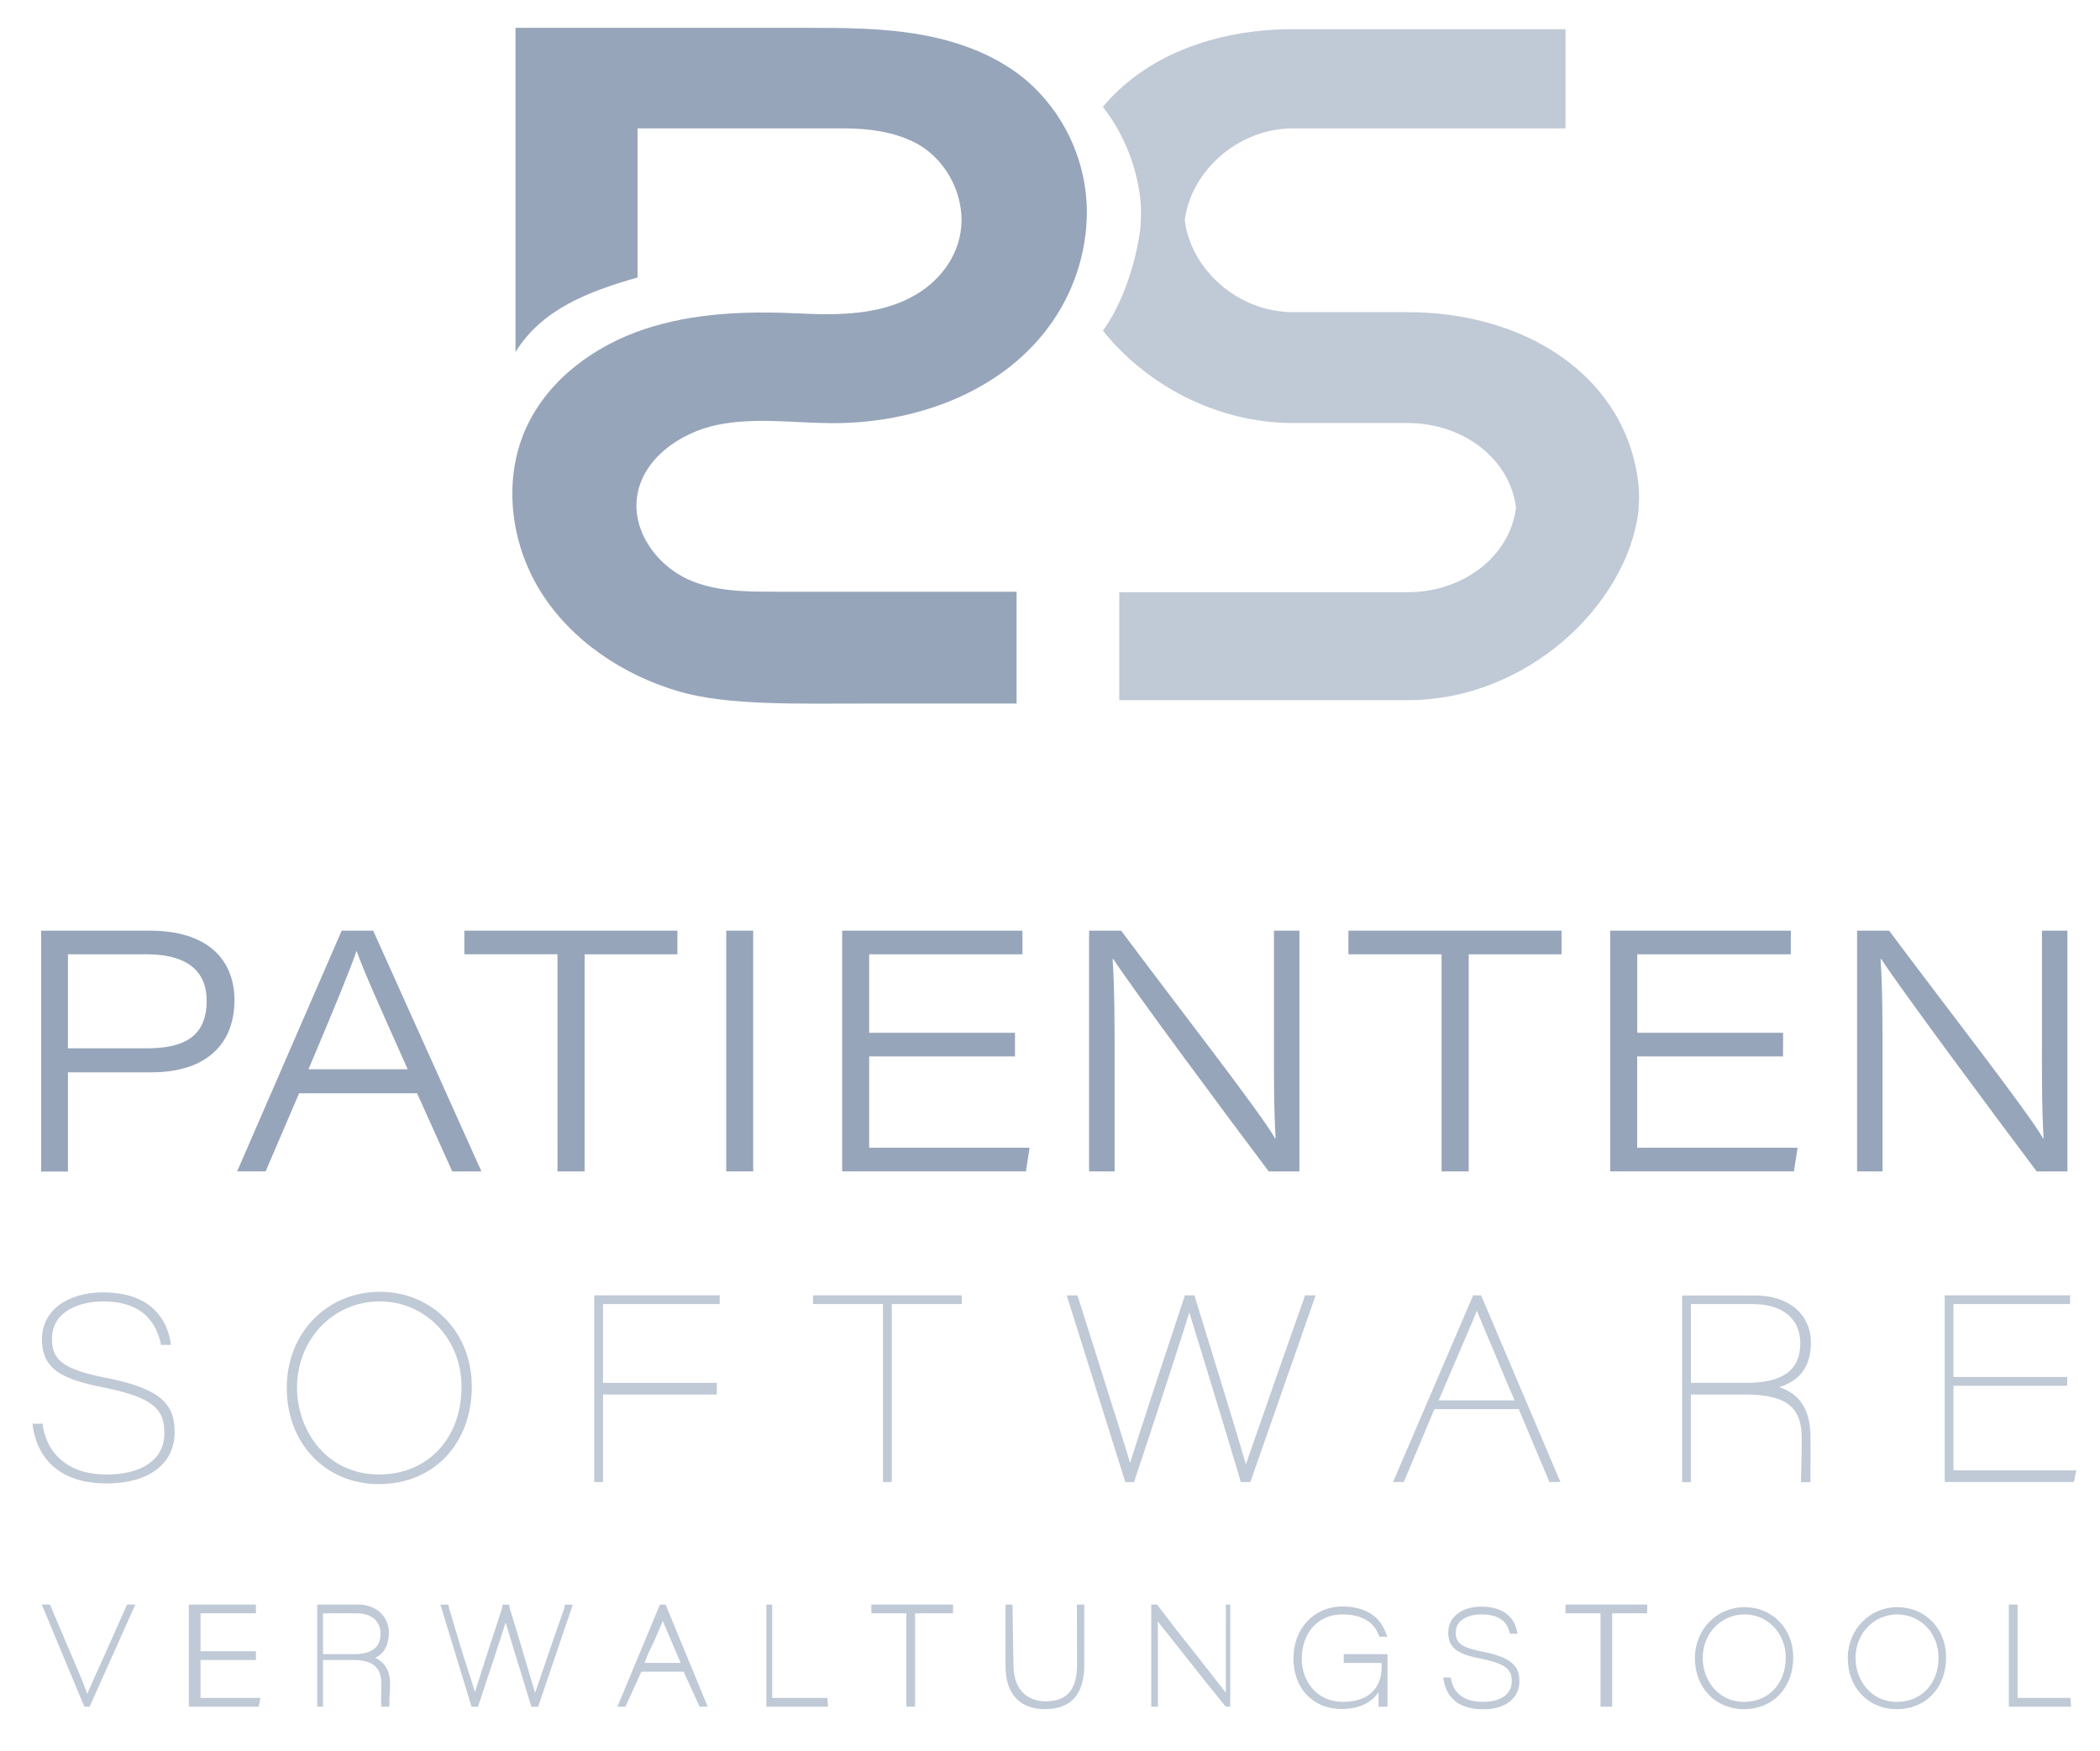
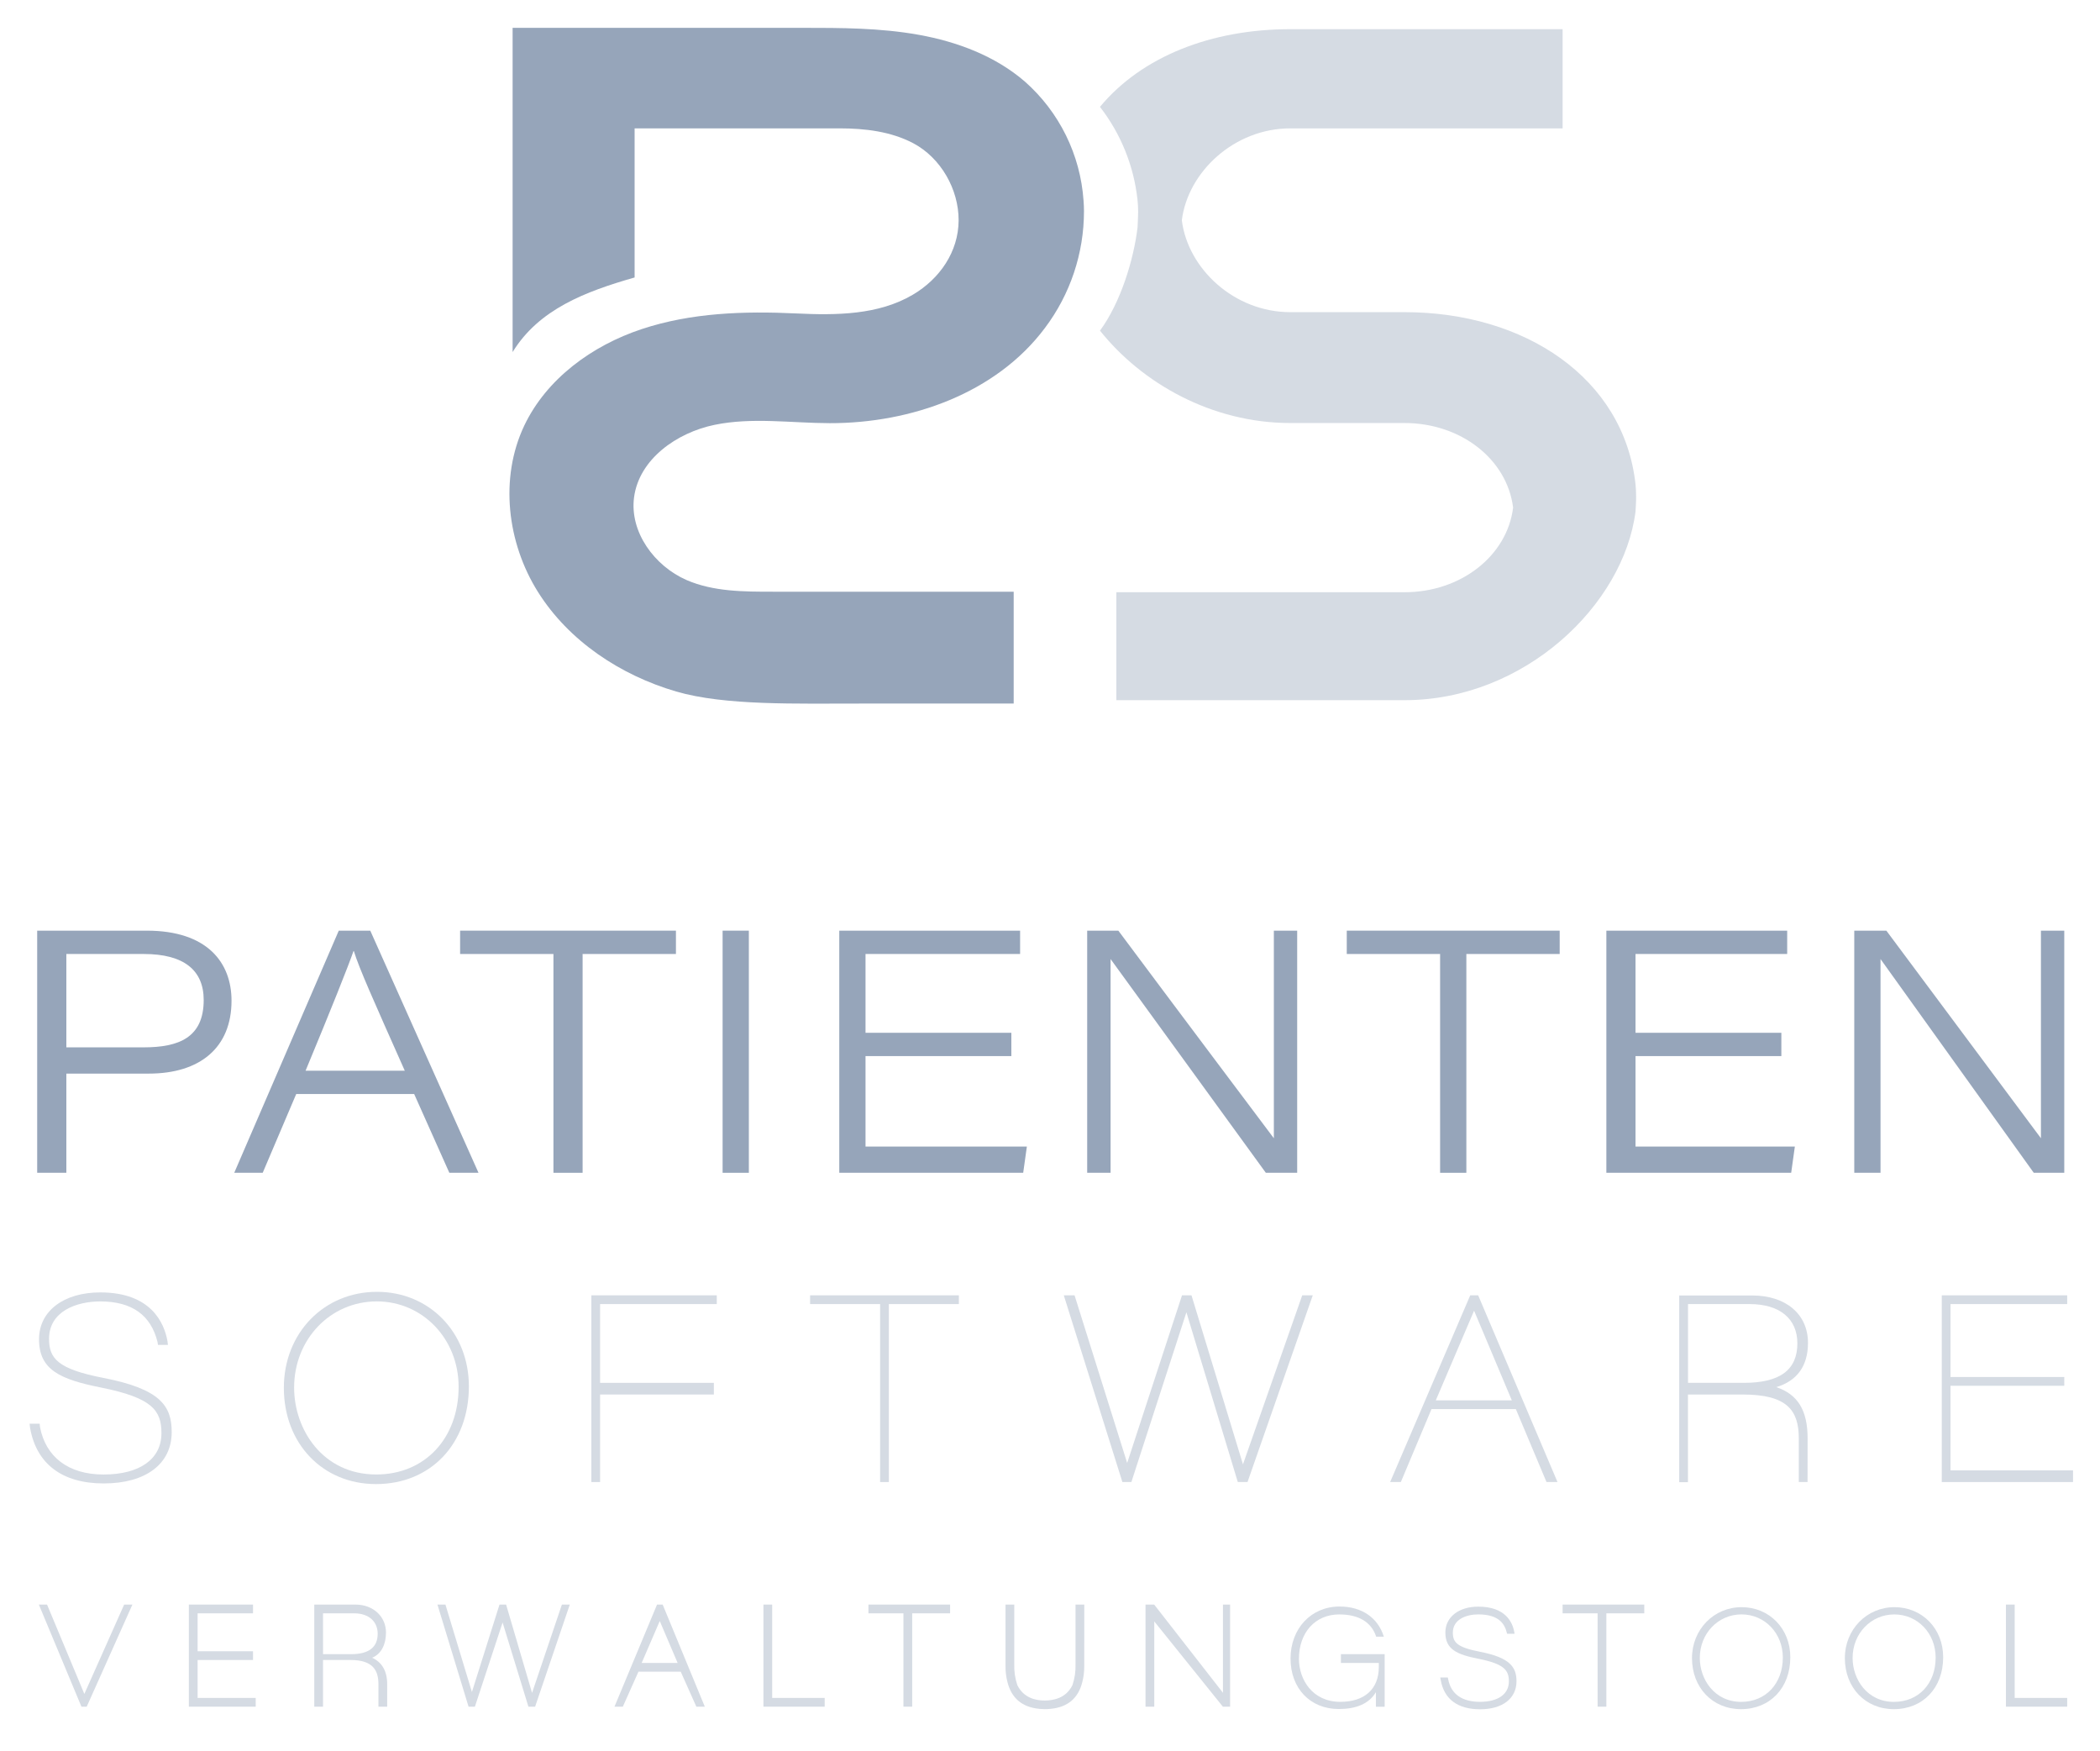
<svg xmlns="http://www.w3.org/2000/svg" id="Ebene_1" data-name="Ebene 1" viewBox="0 0 720 600">
  <defs>
-     <style>.cls-1{fill:#96a5ba;}.cls-2{fill:#c0c9d6;}</style>
+     <style>.cls-1{fill:#96a5ba;}.cls-2{fill:#d5dbe3;}</style>
  </defs>
-   <path class="cls-1" d="M14.1,319H51.32c20.79,0,29.06,10.78,29.06,23.76,0,16.11-10.8,24.8-28.38,24.8H23.29v34H14.1Zm9.19,40.33h27c12.06,0,20.56-3.48,20.56-16.34,0-10.2-6.78-15.88-20.56-15.88h-27Z" />
-   <path class="cls-1" d="M102.56,374.74,91.07,401.51H81.31L117.15,319h10.8l37.11,82.52h-10L143,374.74Zm37.22-8.23c-10.68-23.88-15.62-35-17.46-40.45h-.12c-1.72,5.22-7.7,19.82-16.43,40.45Z" />
-   <path class="cls-1" d="M191.13,327.1H159.2V319h73.06v8.11H200.44v74.41h-9.3Z" />
-   <path class="cls-1" d="M258.23,319v82.52H249V319Z" />
-   <path class="cls-1" d="M348,362.11H298V393.4h55l-1.26,8.11h-63V319h61.8v8.11H298V354h50Z" />
-   <path class="cls-1" d="M373.4,401.51V319h11c17.12,23.07,48.25,62.94,52.73,71.17h.23c-.69-11.36-.57-23.76-.57-37.09V319h8.73v82.52H435c-13.33-17.62-47.1-63.17-53.3-72.79h-.23c.69,10.66.69,22.37.69,37v35.81Z" />
-   <path class="cls-1" d="M494.26,327.1H462.32V319h73.06v8.11H503.56v74.41h-9.3Z" />
-   <path class="cls-1" d="M611.32,362.11h-50V393.4h55l-1.26,8.11h-63V319H614v8.11H561.35V354h50Z" />
-   <path class="cls-1" d="M636.71,401.51V319h11c17.12,23.07,48.25,62.94,52.73,71.17h.23c-.69-11.36-.57-23.76-.57-37.09V319h8.73v82.52H698.29C685,383.9,651.19,338.35,645,328.73h-.23c.69,10.66.69,22.37.69,37v35.81Z" />
-   <path class="cls-2" d="M36.47,472.31c-15.86-3.06-18.65-6.77-18.65-13.42,0-9.45,9.46-12.8,17.56-12.8,11,0,17.38,4.81,19.63,13.91l.15,1h3.42l-.17-1.35C57.3,453.5,52.83,443,35.38,443c-12.56,0-21,6.4-21,16.07,0,10.44,7.16,13.73,21.26,16.54,17.61,3.54,20.71,7.85,20.71,15.64,0,8.88-7.43,14.17-19.87,14.17-12.1,0-19.82-6.1-21.76-16.24L14.6,488H11.15l.17,1.48c2.17,12.23,10.9,19,25.25,19s23.3-6.66,23.3-17.59C59.87,481.91,56,476.12,36.47,472.31Z" />
-   <path class="cls-2" d="M130.25,442.8c-18.2,0-31.93,14.14-31.93,32.9,0,19.11,13.29,33,31.59,33,18.75,0,31.85-13.78,31.85-33.5C161.76,456.72,148.22,442.8,130.25,442.8Zm-.08,3.28c15.74,0,28.07,12.86,28.07,29.28,0,17.69-11.61,30.05-28.24,30.05-18.29,0-28.16-15.35-28.16-29.79C101.84,459.06,114.28,446.08,130.17,446.08Z" />
-   <polygon class="cls-2" points="203.75 508 206.75 508 206.75 478 245.75 478 245.75 474 206.75 474 206.75 447 246.75 447 246.75 444 203.75 444 203.75 508" />
-   <polygon class="cls-2" points="278.75 447 302.75 447 302.75 508 305.75 508 305.75 447 329.75 447 329.75 444 278.75 444 278.75 447" />
-   <path class="cls-2" d="M447.28,444.55c-4.88,13.67-16.44,46.77-20.12,57.39-2.86-10-13.65-45-17.47-57.36l-.18-.58h-3.25l-.19.57c-4.82,14.51-15.44,46.58-18.61,56.91-1.23-4.34-4-12.94-8.12-26.05q-4-12.66-9.74-30.84l-.18-.58h-3.69l20.09,64h3.07l.19-.82c5.56-16.68,15.75-47.62,18.68-57.36,1.19,3.93,3.54,11.55,6.16,20.1,4.17,13.61,8.9,29.26,11.28,37.26l.17.81h3.33l22.38-64h-3.62Z" />
-   <path class="cls-2" d="M505.08,444l-27.46,64h3.67l10.51-25h28.92l10.51,25H535l-27.2-64Zm-11.81,36c2.17-5,4.24-10,6.11-14.28,3.23-7.46,5.78-13.42,7-16.44,1,2.65,3,7.27,6.08,14.54,1.87,4.36,4.14,10.19,6.86,16.19Z" />
-   <path class="cls-2" d="M620.75,493.73V493c0-9.66-3.43-15.08-10.74-17.53,7.21-2.16,10.87-7.35,10.87-15.16,0-9.87-7.6-16.26-19.15-16.26h-25v64h3V478h18.82c15.07,0,19.18,5.35,19.18,15v.78c0,6.07-.28,14.27-.28,14.27h3.28Zm-41-46.73h21.13c10.4,0,16.36,5.1,16.36,13.46,0,9-5.82,13.54-18.33,13.54H579.75Z" />
-   <polygon class="cls-2" points="669.75 504 669.75 475 708.75 475 708.75 472 669.75 472 669.75 447 709.75 447 709.75 444 666.75 444 666.75 508 711.04 508 711.89 504 669.75 504" />
-   <path class="cls-2" d="M34.3,570.77c-2.09,4.48-3.52,7.95-4.38,9.85-.5-1.19-1.21-3.39-2.23-5.75L17.13,550H14.32l14.59,35h1.82L46.4,550H43.57Z" />
-   <polygon class="cls-2" points="68.75 569 87.75 569 87.75 566 68.75 566 68.75 553 87.75 553 87.75 550 64.75 550 64.75 585 88.67 585 89.31 582 68.75 582 68.75 569" />
-   <path class="cls-2" d="M133.75,577.69v-.4c0-4.68-1.93-7.58-5.16-9.07,3.27-1.33,4.75-4.77,4.75-8.64,0-5.36-4.26-9.58-10.5-9.58H108.75v35h2V569H121.2c7.52,0,9.55,3.41,9.55,8.29v.4c0,3.17-.26,5.16.06,6.76l-.13.55h2.71l.19-.92C133.32,583.11,133.75,580,133.75,577.69Zm-23-24.69h11.64c5.14,0,8.1,2.89,8.1,7,0,4.47-2.81,7-9.11,7H110.75Z" />
-   <path class="cls-2" d="M193.46,551.3c-2.38,6.65-7.79,22.52-10,29-1.61-5.48-5.59-19-8.72-29.13l-.18-1.15h-2.26l-.19,1.32c-2.33,7-7.27,22.3-9.27,28.65-.75-2.51-2-6.4-3.87-12.14-1.39-4.37-3.07-10.34-5-16.59l-.18-1.24H151l10.67,35h2.17l.19-.45c2.17-6.52,7.32-22,9.32-28.4.65,2.15,1.66,5.44,2.81,9.19,2.12,6.92,4.63,15,5.87,19.17l.17.49h2.3l11.89-35h-2.71Z" />
-   <path class="cls-2" d="M226.27,550l-14.59,35h2.76l5.46-12h14.49l5.46,12h2.8L228.2,550ZM221,570c1-3,2-4.73,3-6.82,1.43-3.29,2.55-5.88,3.25-7.55.59,1.44,1.5,3.55,2.81,6.62.91,2.13,2,4.74,3.31,7.74Z" />
-   <polygon class="cls-2" points="264.75 550 262.75 550 262.75 585 283.89 585 283.67 582 264.75 582 264.75 550" />
-   <polygon class="cls-2" points="298.75 553 310.75 553 310.75 585 313.75 585 313.75 553 326.75 553 326.75 550 298.75 550 298.75 553" />
-   <path class="cls-2" d="M369.28,570.46c0,8.53-3.23,12.7-10.81,12.7-4.1,0-11-1.9-11-12.71L347.14,550h-2.39v21.16c0,9.33,4.82,14.69,13.43,14.69,9.08,0,13.57-5.11,13.57-15.18V550h-2.54Z" />
-   <path class="cls-2" d="M420.3,580.24c-3.35-4.24-10.87-14-17-21.62L396.72,550h-2v35H397V565.39c0-3.45,0-6.69-.06-9.63,3,3.79,9.5,12,15.42,19.45,3.06,3.84,5.86,7.25,7.7,9.57l.25.21h1.48V550h-1.48S420.25,577.7,420.3,580.24Z" />
-   <path class="cls-2" d="M460.17,553.38c6.5,0,11,2.38,12.66,7.49l.18.13h2.68l-.33-.63c-2-6.4-7.34-9.71-15.11-9.71-9.73,0-16.79,7.56-16.79,17.84s6.78,17.29,16.48,17.29c5.9,0,10.16-2,12.7-5.77,0,2.16,0,5,0,5h3.07V567h-15v3h13v1.34c0,7.75-5,12-13.21,12-9.55,0-14.18-7.64-14.18-14.74C446.36,559.64,451.88,553.38,460.17,553.38Z" />
-   <path class="cls-2" d="M508.48,566.19c-8-1.54-9.36-3.28-9.36-6.57,0-4.61,4.69-6.25,8.72-6.25,7.3,0,9.09,3.47,9.8,6.36l.15.27h2.55l-.17-.61c-.6-3.31-3-8.68-12.34-8.68-6.75,0-11.29,3.62-11.29,8.87,0,5.69,3.82,7.53,11.35,9,8.87,1.78,10.43,3.94,10.43,7.76,0,4.36-3.71,7-9.91,7s-9.94-2.7-10.9-7.75l-.13-.59h-2.59l.17.89c1.16,6.56,5.83,10,13.49,10s12.48-3.69,12.48-9.6C520.94,571.56,518.86,568.21,508.48,566.19Z" />
-   <path class="cls-2" d="M598.11,550.89c-9.51,0-17,7.67-17,17.46,0,10.14,7.06,17.5,16.79,17.5,10,0,16.92-7.31,16.92-17.77C614.85,558.28,607.66,550.89,598.11,550.89ZM598,583.35c-9.23,0-14.21-7.76-14.21-15.06,0-8.37,6.28-14.92,14.3-14.92s14.17,6.5,14.17,14.79C612.24,577.11,606.37,583.35,598,583.35Z" />
-   <path class="cls-2" d="M650.52,550.89c-9.51,0-17,7.67-17,17.46,0,10.14,7.06,17.5,16.79,17.5,10,0,16.92-7.31,16.92-17.77C667.26,558.28,660.07,550.89,650.52,550.89Zm-.13,32.47c-9.23,0-14.21-7.76-14.21-15.06,0-8.37,6.28-14.92,14.3-14.92s14.17,6.5,14.17,14.79C664.65,577.11,658.78,583.35,650.39,583.35Z" />
-   <polygon class="cls-2" points="691.75 582 691.75 550 688.75 550 688.75 585 710.08 585 709.85 582 691.75 582" />
-   <path class="cls-2" d="M561.75,166c-4-36.46-38-59-79.17-59H443.4c-19.25,0-35.14-14.89-37.2-31.5,2.07-16.61,18-31.5,37.2-31.5h93.35V10H443.4c-27,0-50.88,9.3-65.27,26.63A63,63,0,0,1,391,68.48a37.91,37.91,0,0,1,.22,4.16c0,1.5-.17,4.7-.21,5.41V78h0c-1.32,11-5.77,25.66-12.87,35.34C392.46,131.29,416.38,145,443.4,145h39.18c19.25,0,35.14,12.39,37.2,29-2.07,16.61-18,29-37.2,29H383.75v37h98.83c41.17,0,75.14-32.76,79.17-64.67,0,0,.27-4.1.2-5.32A38.93,38.93,0,0,0,561.75,166Z" />
-   <path class="cls-1" d="M372.65,72.4q0-1.82-.15-3.64A59.91,59.91,0,0,0,352.43,28C342.28,19.21,329.25,14.31,316,11.93s-26.7-2.39-40.12-2.39H176.75V120.68c9-14.66,24.9-20.73,41.83-25.57,0-18.11,0-51.11,0-51.11H289c8.57,0,17.48,1.08,25.07,5.07,9.48,5,15.65,15.8,15.6,26.5S323.21,95.57,314,101c-11.82,7-26.29,7.09-40,6.44-17.82-.85-36-.27-53,5.37s-32.6,17-40.25,33.07c-8.54,18-5.89,40.17,4.68,57s28.27,28.55,47.37,34.14c16.75,4.9,41.25,4.12,63.82,4.14,27.56,0,51.93,0,51.93,0l0-38.34s-55,0-82.48,0c-10.06,0-20.46,0-29.68-4-11-4.81-19.56-16.44-18-28.35,1.73-13.09,14.64-22.17,27.57-24.84s26.31-.61,39.51-.58c27.9.06,57.09-10.28,73.79-32.63A66.55,66.55,0,0,0,372.65,72.4Z" />
-   <polygon class="cls-2" points="536.75 553 548.75 553 548.75 585 552.75 585 552.75 553 564.75 553 564.75 550 536.75 550 536.75 553" />
+   <path class="cls-1" d="M12.75,319H50.32c20.79,0,29.06,11,29.06,24,0,16.11-10.8,25-28.38,25H22.75v34h-10Zm10,40H49.28c12.06,0,20.56-3.37,20.56-16.23,0-10.2-6.78-15.77-20.56-15.77H22.75Z" />
+   <path class="cls-1" d="M101.56,375,90.07,402H80.31l35.84-83h10.8l37.11,83h-10L142,375Zm37.22-8c-10.68-24-15.62-35-17.46-41h-.12c-1.72,5-7.7,20-16.43,41Z" />
+   <path class="cls-1" d="M189.75,327h-32v-8h74v8h-32v75h-10Z" />
+   <path class="cls-1" d="M256.75,319v83h-9V319Z" />
+   <path class="cls-1" d="M346.75,362h-50v31h55.32l-1.26,9H287.75V319h62v8h-53v27h50Z" />
+   <path class="cls-1" d="M493.75,327h-32v-8h73v8h-32v75h-9Z" />
+   <path class="cls-1" d="M610.75,362h-50v31h54.63l-1.26,9H550.75V319h62v8h-52v27h50Z" />
+   <path class="cls-1" d="M635.75,402V319h11c17.12,23,53,71.16,53,71.16V319h8v83H697.29l-52.54-73.27V402Z" />
+   <path class="cls-1" d="M372.75,402V319h10.68c17.12,23,53.32,71.16,53.32,71.16V319h8v83H434l-53.23-73.27V402Z" />
+   <path class="cls-2" d="M35.47,472.31c-15.86-3.06-18.65-6.77-18.65-13.42,0-9.45,9.46-12.8,17.56-12.8,11,0,17.38,4.81,19.63,13.91l.15,1h3.42l-.17-1.35C56.3,453.5,51.83,443,34.38,443c-12.56,0-21,6.4-21,16.07,0,10.44,7.16,13.73,21.26,16.54,17.61,3.54,20.71,7.85,20.71,15.64,0,8.88-7.43,14.17-19.87,14.17-12.1,0-19.82-6.1-21.76-16.24L13.6,488H10.15l.17,1.48c2.17,12.23,10.9,19,25.25,19s23.3-6.66,23.3-17.59C58.87,481.91,55,476.12,35.47,472.31Z" />
+   <path class="cls-2" d="M129.25,442.8c-18.2,0-31.93,14.14-31.93,32.9,0,19.11,13.29,33,31.59,33,18.75,0,31.85-13.78,31.85-33.5C160.76,456.72,147.22,442.8,129.25,442.8Zm-.08,3.28c15.74,0,28.07,12.86,28.07,29.28,0,17.69-11.61,30.05-28.24,30.05-18.29,0-28.16-15.35-28.16-29.79C100.84,459.06,113.28,446.08,129.17,446.08Z" />
+   <polygon class="cls-2" points="202.75 508 205.75 508 205.75 478 244.75 478 244.75 474 205.75 474 205.75 447 245.75 447 245.75 444 202.75 444 202.75 508" />
+   <polygon class="cls-2" points="277.75 447 301.75 447 301.75 508 304.75 508 304.75 447 328.75 447 328.75 444 277.75 444 277.75 447" />
+   <polygon class="cls-2" points="426.16 501.94 408.51 444 405.26 444 386.46 501.47 368.42 444 364.73 444 384.82 508 387.9 508 406.77 449.82 424.39 508 427.72 508 450.09 444 446.48 444 426.16 501.94" />
+   <path class="cls-2" d="M504.08,444l-27.46,64h3.67l10.51-25h28.92l10.51,25H534l-27.2-64Zm-11.81,36,13.13-30.73L518.34,480Z" />
+   <path class="cls-2" d="M619.75,493c0-9.66-3.43-15.08-10.74-17.53,7.21-2.16,10.87-7.35,10.87-15.16,0-9.87-7.6-16.26-19.15-16.26h-25v64h3V478h18.82c15.07,0,19.18,5.35,19.18,15v15h3Zm-41-46h21.13c10.4,0,16.36,5.1,16.36,13.46,0,9-5.82,13.54-18.33,13.54H578.75Z" />
+   <polygon class="cls-2" points="668.75 504 668.75 475 707.75 475 707.75 472 668.75 472 668.75 447 708.75 447 708.75 444 665.75 444 665.75 508 710.75 508 710.75 504 668.75 504" />
+   <polygon class="cls-2" points="28.92 580.63 16.13 550 13.32 550 27.92 585 29.73 585 45.4 550 42.57 550 28.92 580.63" />
+   <polygon class="cls-2" points="67.75 569 86.75 569 86.75 566 67.75 566 67.75 553 86.75 553 86.75 550 64.75 550 64.75 585 87.67 585 87.67 582 67.75 582 67.75 569" />
+   <path class="cls-2" d="M132.75,577.69v-.4c0-4.68-1.93-7.58-5.16-9.07,3.27-1.33,4.75-4.77,4.75-8.64,0-5.36-4.26-9.58-10.5-9.58H107.75v35h3V569h9.45c7.52,0,9.55,3.41,9.55,8.29V585h3Zm-22-24.69h10.64c5.14,0,8.1,2.89,8.1,7,0,4.47-2.81,7-9.11,7h-9.62Z" />
+   <polygon class="cls-2" points="182.42 580.27 173.52 550 171.26 550 161.8 579.97 152.72 550 149.98 550 160.65 585 162.82 585 172.32 556.15 181.17 585 183.47 585 195.36 550 192.65 550 182.42 580.27" />
+   <path class="cls-2" d="M225.27,550l-14.59,35h2.86l5.36-12h14.49l5.36,12h2.9L227.2,550ZM220,570l6.2-14.36L232.33,570Z" />
+   <polygon class="cls-2" points="264.75 550 261.75 550 261.75 585 282.75 585 282.75 582 264.75 582 264.75 550" />
+   <polygon class="cls-2" points="297.75 553 309.75 553 309.75 585 312.75 585 312.75 553 325.75 553 325.75 550 297.75 550 297.75 553" />
+   <polygon class="cls-2" points="535.75 553 547.75 553 547.75 585 550.75 585 550.75 553 563.75 553 563.75 550 535.75 550 535.75 553" />
+   <polygon class="cls-2" points="419.3 580.24 395.72 550 392.75 550 392.75 585 395.75 585 395.75 555.77 419.27 585 421.75 585 421.75 550 419.3 550 419.3 580.24" />
+   <path class="cls-2" d="M459.17,553.38c6.5,0,11,2.51,12.66,7.62h2.63c-2-6.4-7.43-10.33-15.2-10.33-9.73,0-16.79,7.56-16.79,17.84s6.81,17.29,16.51,17.29c5.9,0,10.35-1.72,12.76-5.77v5h3V567h-15v3h13v1.34c0,7.75-5,12-13.21,12-9.55,0-14.18-7.64-14.18-14.74C445.36,559.64,450.88,553.38,459.17,553.38Z" />
+   <path class="cls-2" d="M507.48,566.19c-8-1.54-9.36-3.28-9.36-6.57,0-4.61,4.69-6.25,8.72-6.25,7.3,0,9.09,3.47,9.8,6.36l.09.27h2.54l-.09-.61c-.6-3.31-3-8.68-12.34-8.68-6.75,0-11.29,3.62-11.29,8.87,0,5.69,3.82,7.53,11.35,9,8.87,1.78,10.43,3.94,10.43,7.76,0,4.36-3.71,7-9.91,7s-9.94-2.7-10.9-7.75l-.13-.59h-2.59l.17.89c1.16,6.56,5.83,10,13.49,10s12.48-3.69,12.48-9.6C519.94,571.56,517.86,568.21,507.48,566.19Z" />
+   <path class="cls-2" d="M597.11,550.89c-9.51,0-17,7.67-17,17.46,0,10.14,7.06,17.5,16.79,17.5,10,0,16.92-7.31,16.92-17.77C613.85,558.28,606.66,550.89,597.11,550.89ZM597,583.35c-9.23,0-14.21-7.76-14.21-15.06,0-8.37,6.28-14.92,14.3-14.92s14.17,6.5,14.17,14.79C611.24,577.11,605.37,583.35,597,583.35Z" />
+   <path class="cls-2" d="M649.52,550.89c-9.51,0-17,7.67-17,17.46,0,10.14,7.06,17.5,16.79,17.5,10,0,16.92-7.31,16.92-17.77C666.26,558.28,659.07,550.89,649.52,550.89Zm-.13,32.47c-9.23,0-14.21-7.76-14.21-15.06,0-8.37,6.28-14.92,14.3-14.92s14.17,6.5,14.17,14.79C663.65,577.11,657.78,583.35,649.39,583.35Z" />
+   <polygon class="cls-2" points="690.75 582 690.75 550 687.75 550 687.75 585 708.75 585 708.75 582 690.75 582" />
+   <path class="cls-2" d="M560.75,166c-4-36.46-38-59-79.17-59H442.4c-19.25,0-35.14-14.89-37.2-31.5,2.07-16.61,18-31.5,37.2-31.5h93.35V10H442.4c-27,0-50.88,9.3-65.27,26.63A63,63,0,0,1,390,68.48a37.91,37.91,0,0,1,.22,4.16c0,1.5-.17,4.7-.21,5.41V78h0c-1.32,11-5.77,25.66-12.87,35.34C391.46,131.29,415.38,145,442.4,145h39.18c19.25,0,35.14,12.39,37.2,29-2.07,16.61-18,29-37.2,29H382.75v37h98.83c41.17,0,75.14-32.76,79.17-64.67,0,0,.27-4.1.2-5.32A38.93,38.93,0,0,0,560.75,166Z" />
+   <path class="cls-1" d="M371.65,72.4q0-1.82-.15-3.64A59.91,59.91,0,0,0,351.43,28C341.28,19.21,328.25,14.31,315,11.93s-26.7-2.39-40.12-2.39H175.75V120.68c9-14.66,24.9-20.73,41.83-25.57,0-18.11,0-51.11,0-51.11H288c8.57,0,17.48,1.08,25.07,5.07,9.48,5,15.65,15.8,15.6,26.5S322.21,95.57,313,101c-11.82,7-26.29,7.09-40,6.44-17.82-.85-36-.27-53,5.37s-32.6,17-40.25,33.07c-8.54,18-5.89,40.17,4.68,57s28.27,28.55,47.37,34.14c16.75,4.9,41.25,4.12,63.82,4.14,27.56,0,51.93,0,51.93,0l0-38.34s-55,0-82.48,0c-10.06,0-20.46,0-29.68-4-11-4.81-19.56-16.44-18-28.35,1.73-13.09,14.64-22.17,27.57-24.84s26.31-.61,39.51-.58c27.9.06,57.09-10.28,73.79-32.63A66.55,66.55,0,0,0,371.65,72.4Z" />
+   <path class="cls-2" d="M371.75,550h-3v20.46a20.34,20.34,0,0,1-1.05,7.15c-2.21,4.5-6.51,5.26-9.45,5.28s-7.24-.77-9.45-5.28a20.34,20.34,0,0,1-1.05-7.15V550h-3v20.67c0,.17,0,.32,0,.49h0a21,21,0,0,0,.67,5.44c1.39,5.48,5,8.54,10.77,9.13l.47.05h.11c.46,0,.93.06,1.41.06h.13c.48,0,1,0,1.41-.06h.11l.47-.05c5.81-.58,9.38-3.64,10.77-9.13a21,21,0,0,0,.67-5.44h0c0-.17,0-.32,0-.49Z" />
</svg>
